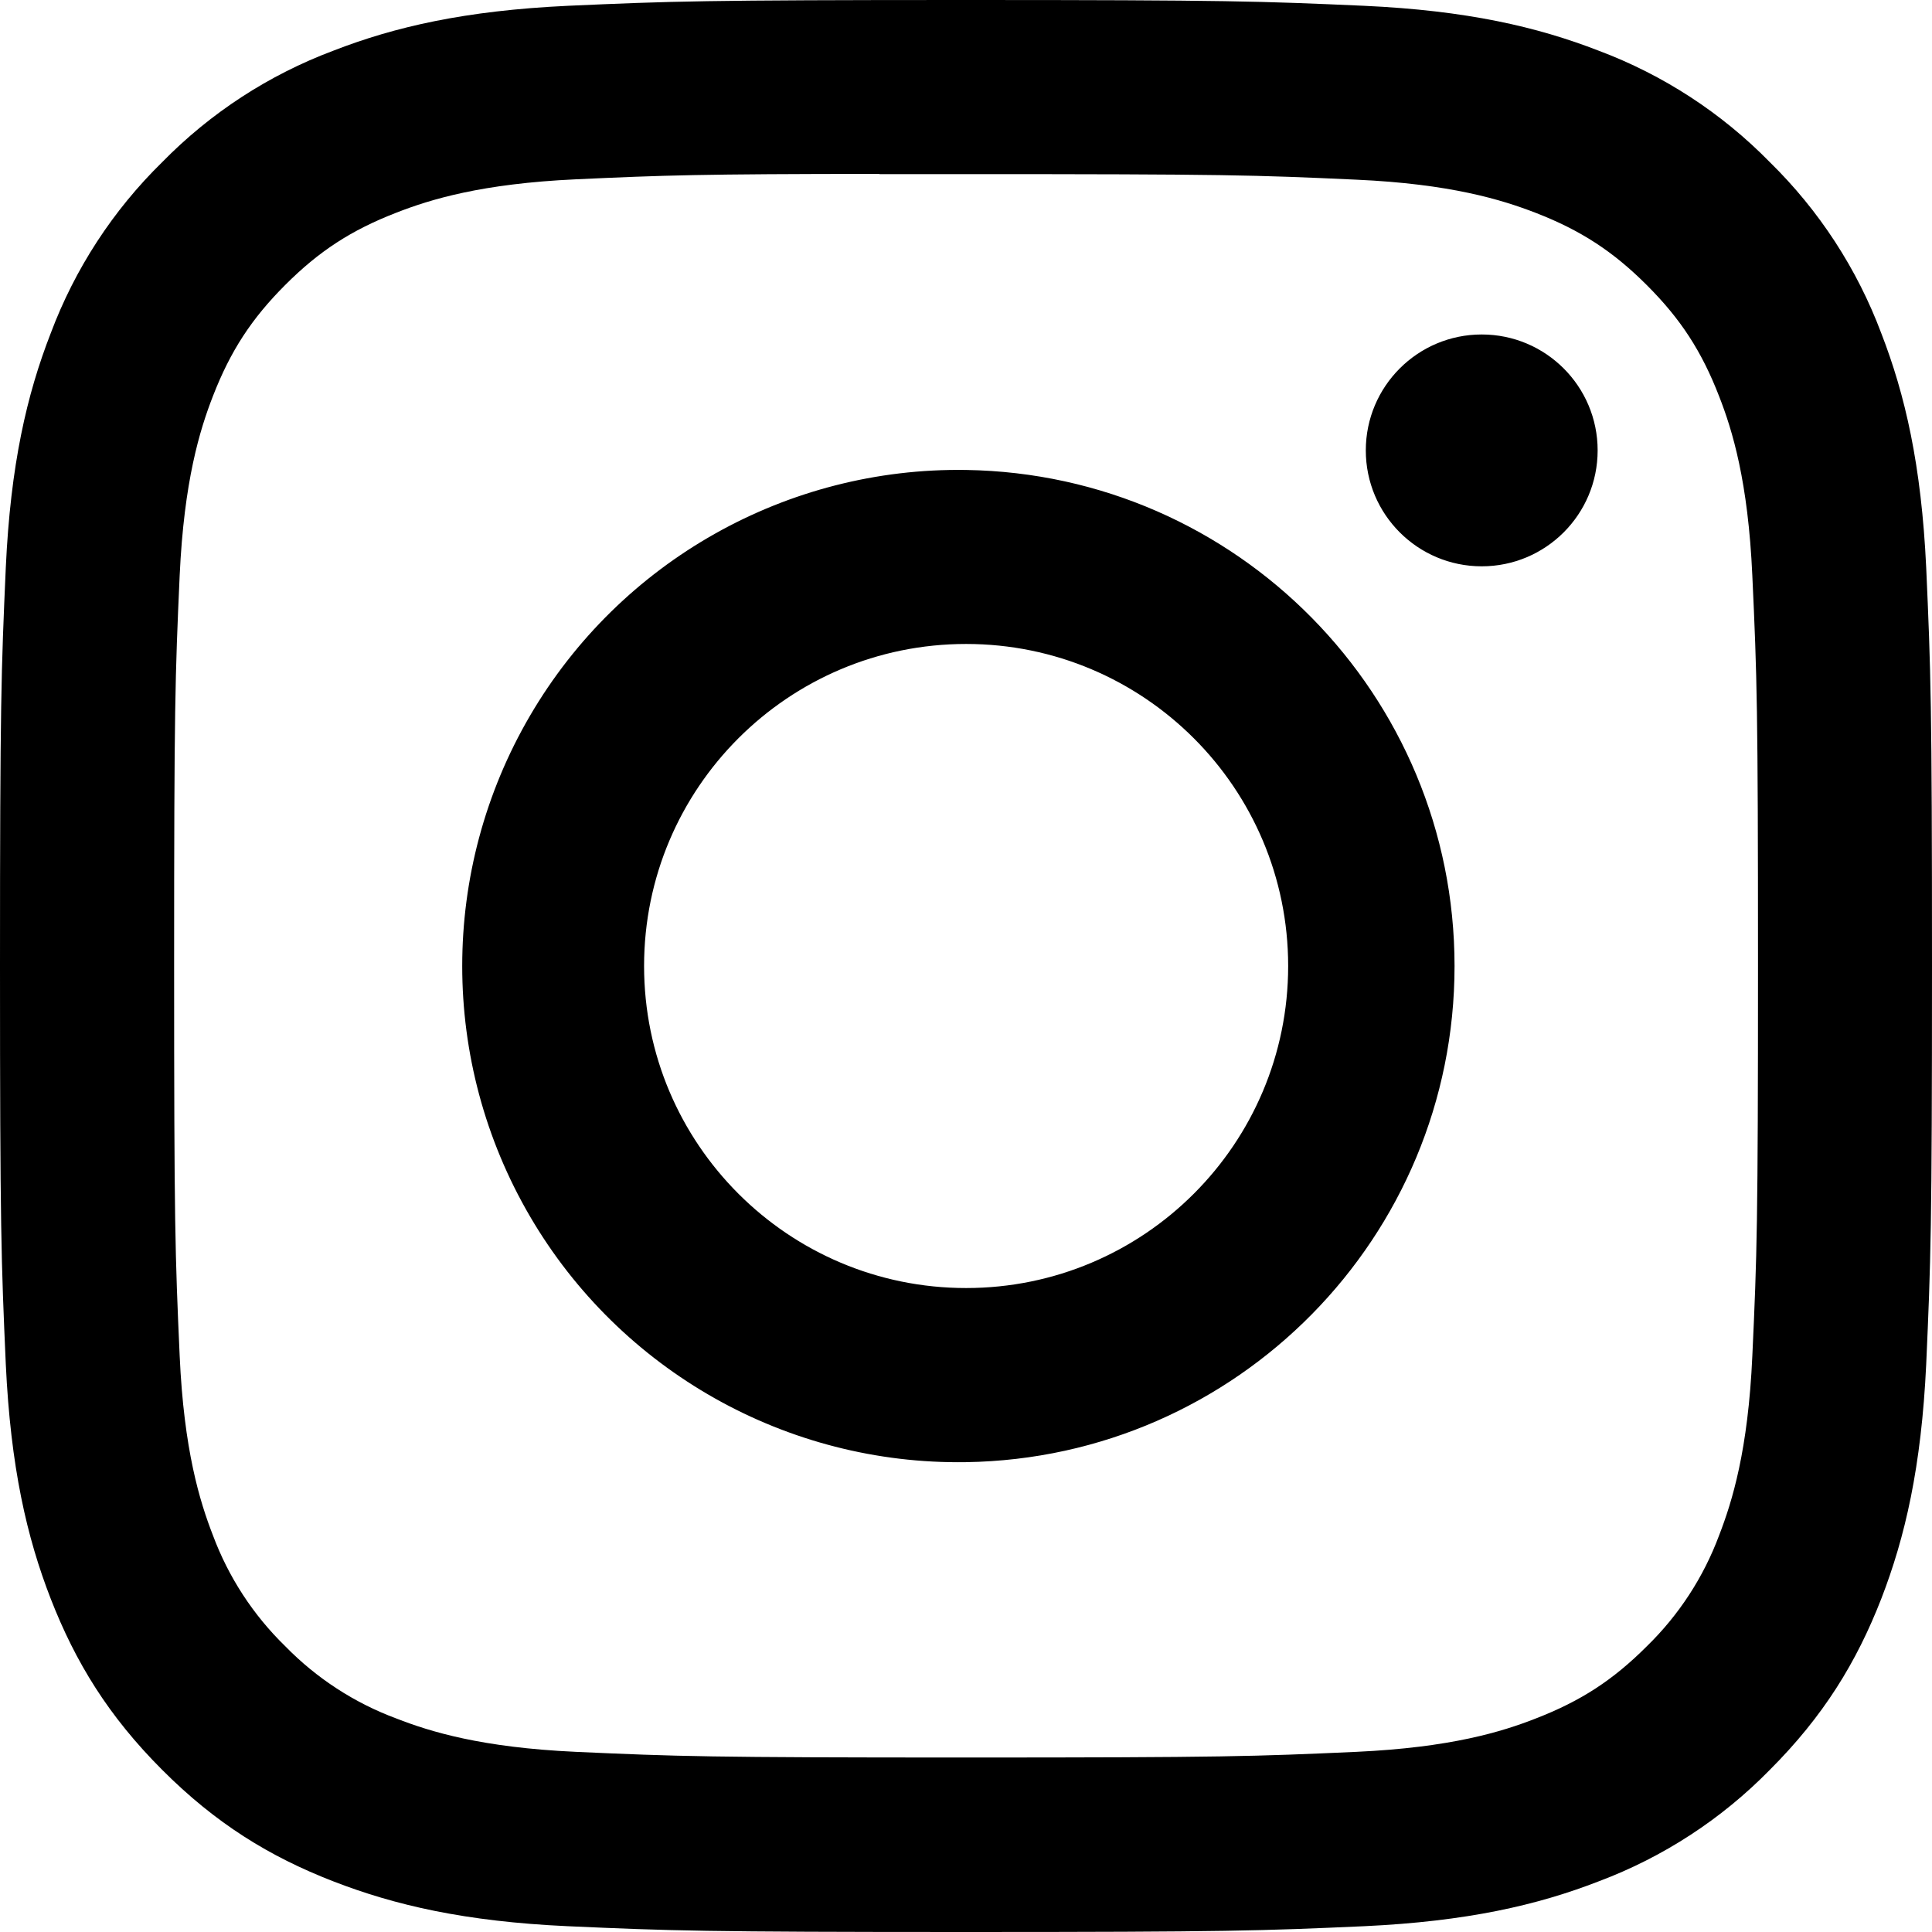
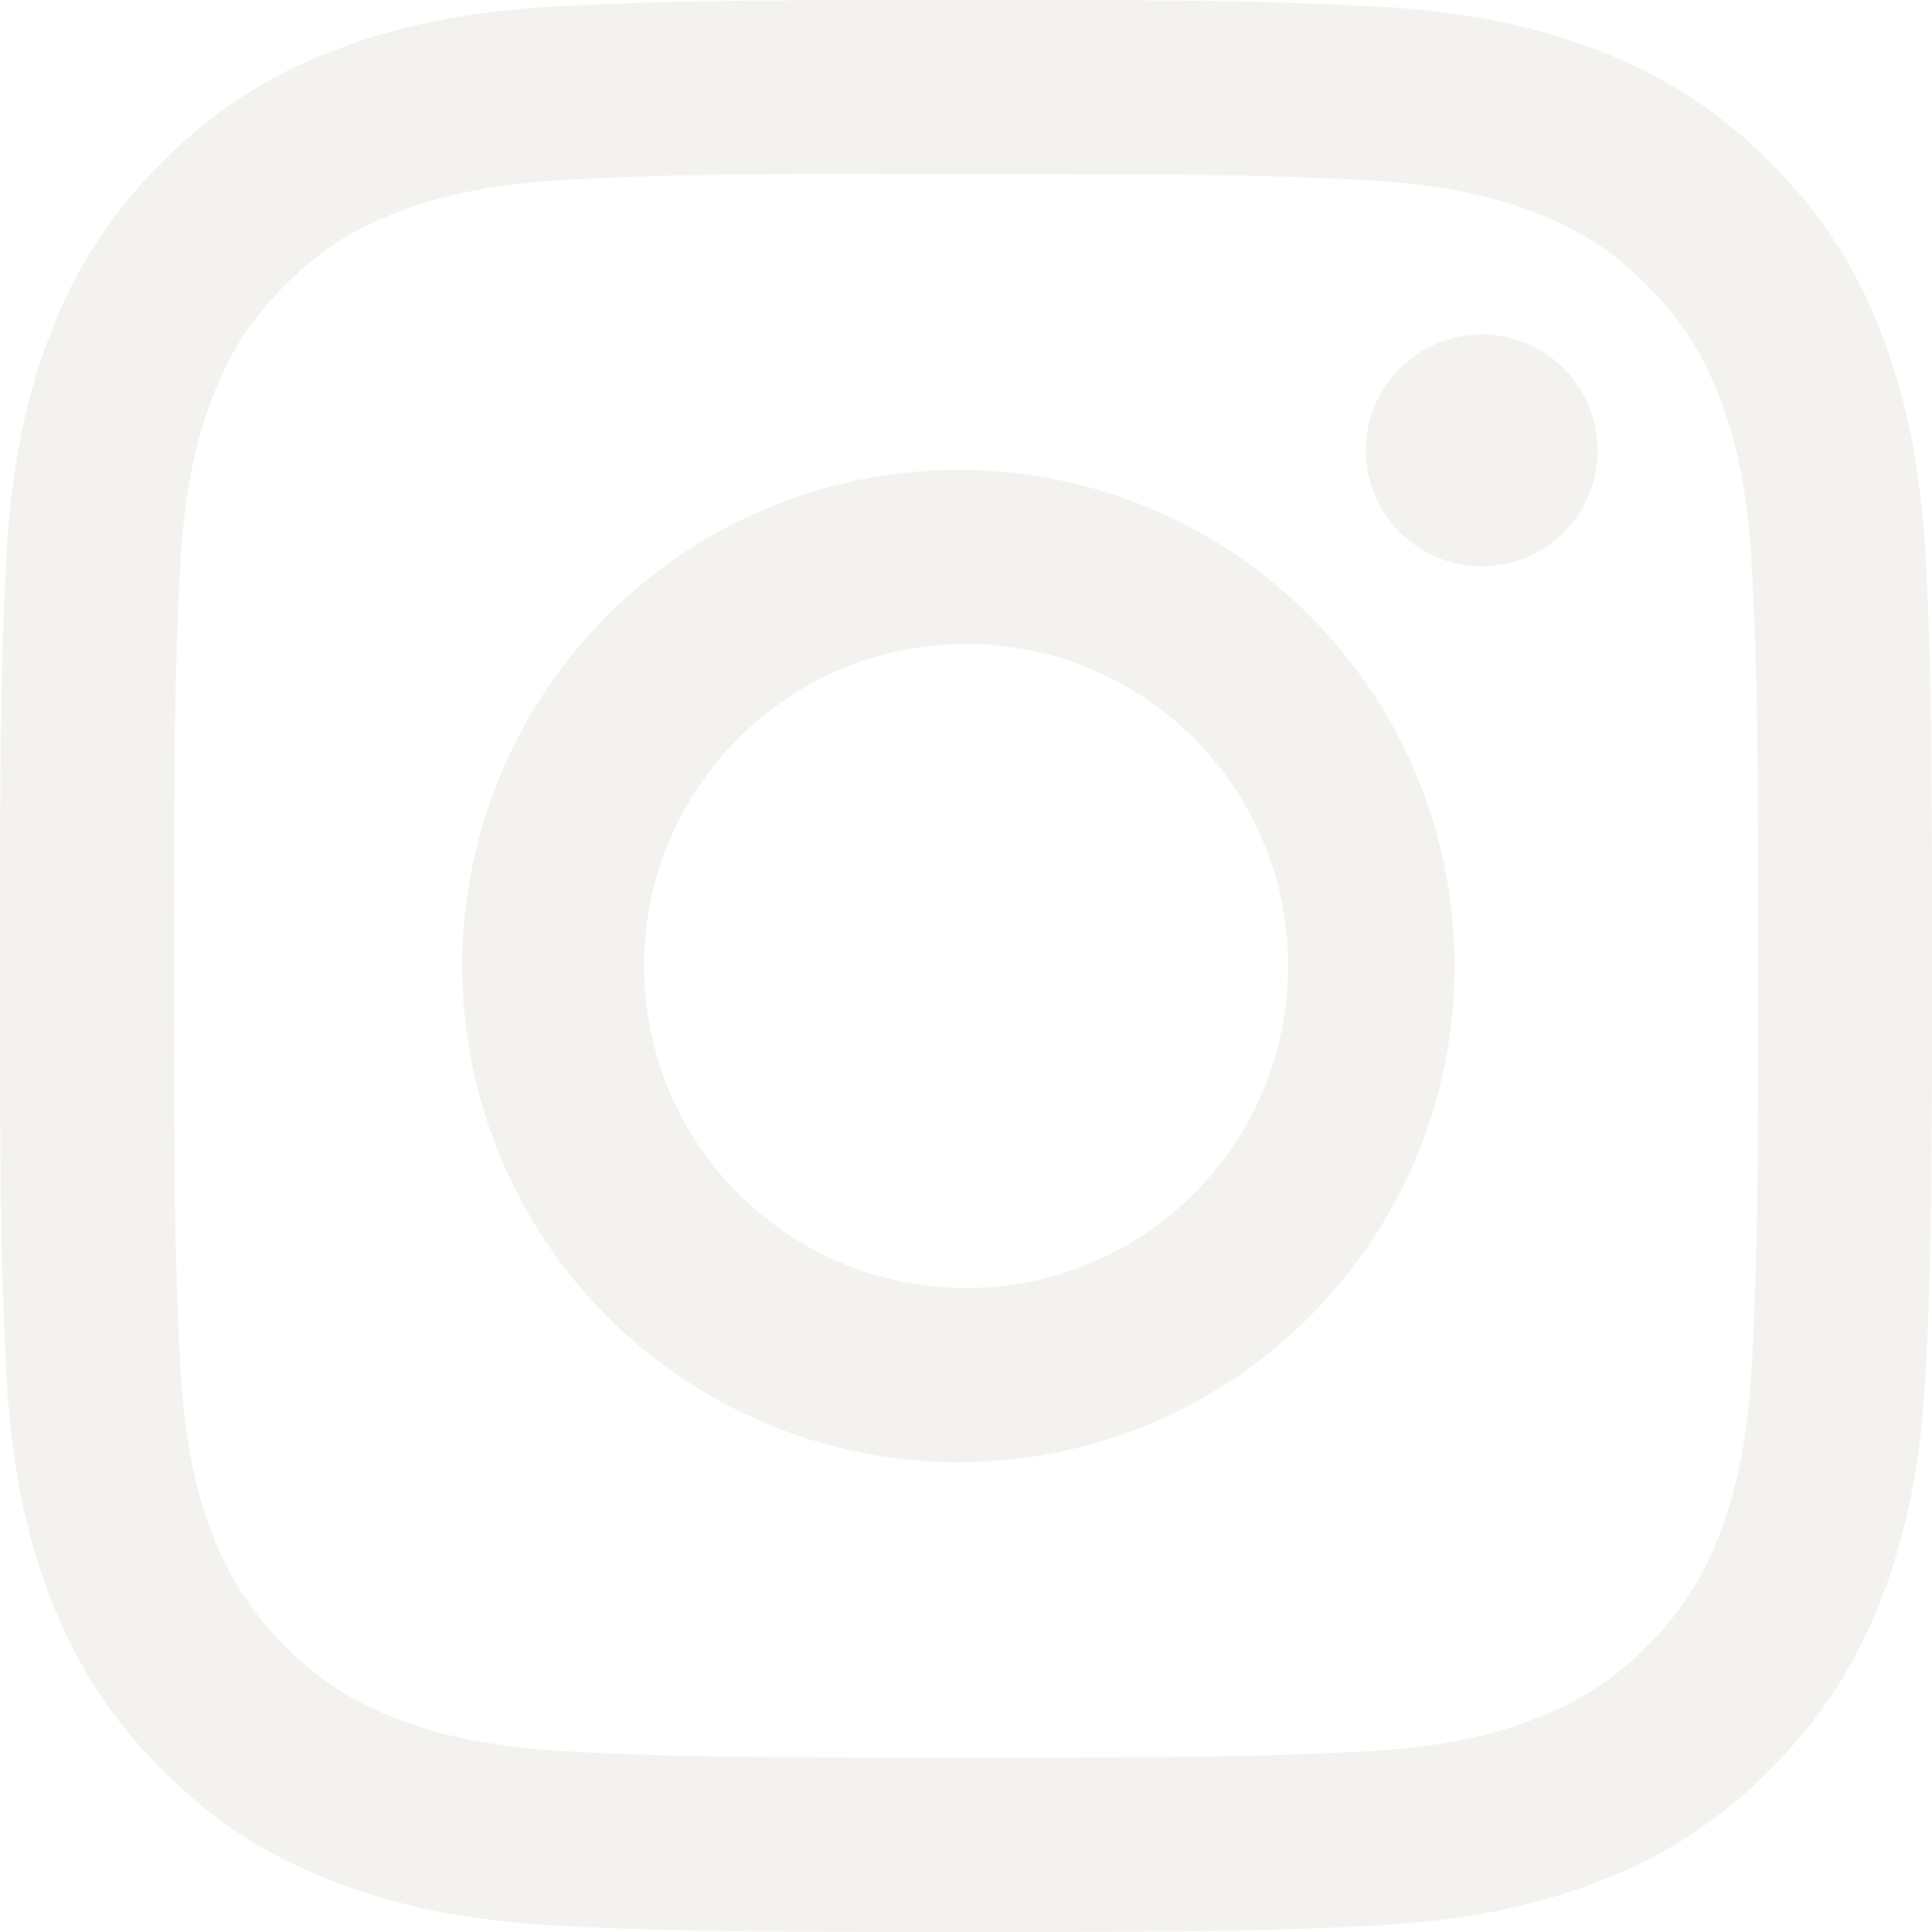
- <svg xmlns="http://www.w3.org/2000/svg" width="16" height="16" fill="currentColor" class="bi bi-instagram" viewBox="0 0 16 16">
+ <svg xmlns="http://www.w3.org/2000/svg" width="16" height="16" fill="#f4f2ef" class="bi bi-instagram" viewBox="0 0 16 16">
  <path d="M8 0C5.829 0 5.556.01 4.703.048 3.85.088 3.269.222 2.76.42a3.9 3.9 0 0 0-1.417.923A3.9 3.9 0 0 0 .42 2.76C.222 3.268.087 3.85.048 4.7.01 5.555 0 5.827 0 8.001c0 2.172.01 2.444.048 3.297.04.852.174 1.433.372 1.942.205.526.478.972.923 1.417.444.445.89.719 1.416.923.51.198 1.09.333 1.942.372C5.555 15.99 5.827 16 8 16s2.444-.01 3.298-.048c.851-.04 1.434-.174 1.943-.372a3.9 3.9 0 0 0 1.416-.923c.445-.445.718-.891.923-1.417.197-.509.332-1.09.372-1.942C15.99 10.445 16 10.173 16 8s-.01-2.445-.048-3.299c-.04-.851-.175-1.433-.372-1.941a3.9 3.9 0 0 0-.923-1.417A3.9 3.9 0 0 0 13.24.42c-.51-.198-1.092-.333-1.943-.372C10.443.01 10.172 0 7.998 0zm-.717 1.442h.718c2.136 0 2.389.007 3.232.046.78.035 1.204.166 1.486.275.373.145.64.319.92.599s.453.546.598.92c.11.281.24.705.275 1.485.039.843.047 1.096.047 3.231s-.008 2.389-.047 3.232c-.035.78-.166 1.203-.275 1.485a2.5 2.5 0 0 1-.599.919c-.28.28-.546.453-.92.598-.28.11-.704.24-1.485.276-.843.038-1.096.047-3.232.047s-2.39-.009-3.233-.047c-.78-.036-1.203-.166-1.485-.276a2.5 2.5 0 0 1-.92-.598 2.5 2.5 0 0 1-.6-.92c-.109-.281-.24-.705-.275-1.485-.038-.843-.046-1.096-.046-3.233s.008-2.388.046-3.231c.036-.78.166-1.204.276-1.486.145-.373.319-.64.599-.92s.546-.453.92-.598c.282-.11.705-.24 1.485-.276.738-.034 1.024-.044 2.515-.045zm4.988 1.328a.96.96 0 1 0 0 1.92.96.96 0 0 0 0-1.92m-4.27 1.122a4.109 4.109 0 1 0 0 8.217 4.109 4.109 0 0 0 0-8.217m0 1.441a2.667 2.667 0 1 1 0 5.334 2.667 2.667 0 0 1 0-5.334" />
</svg>
